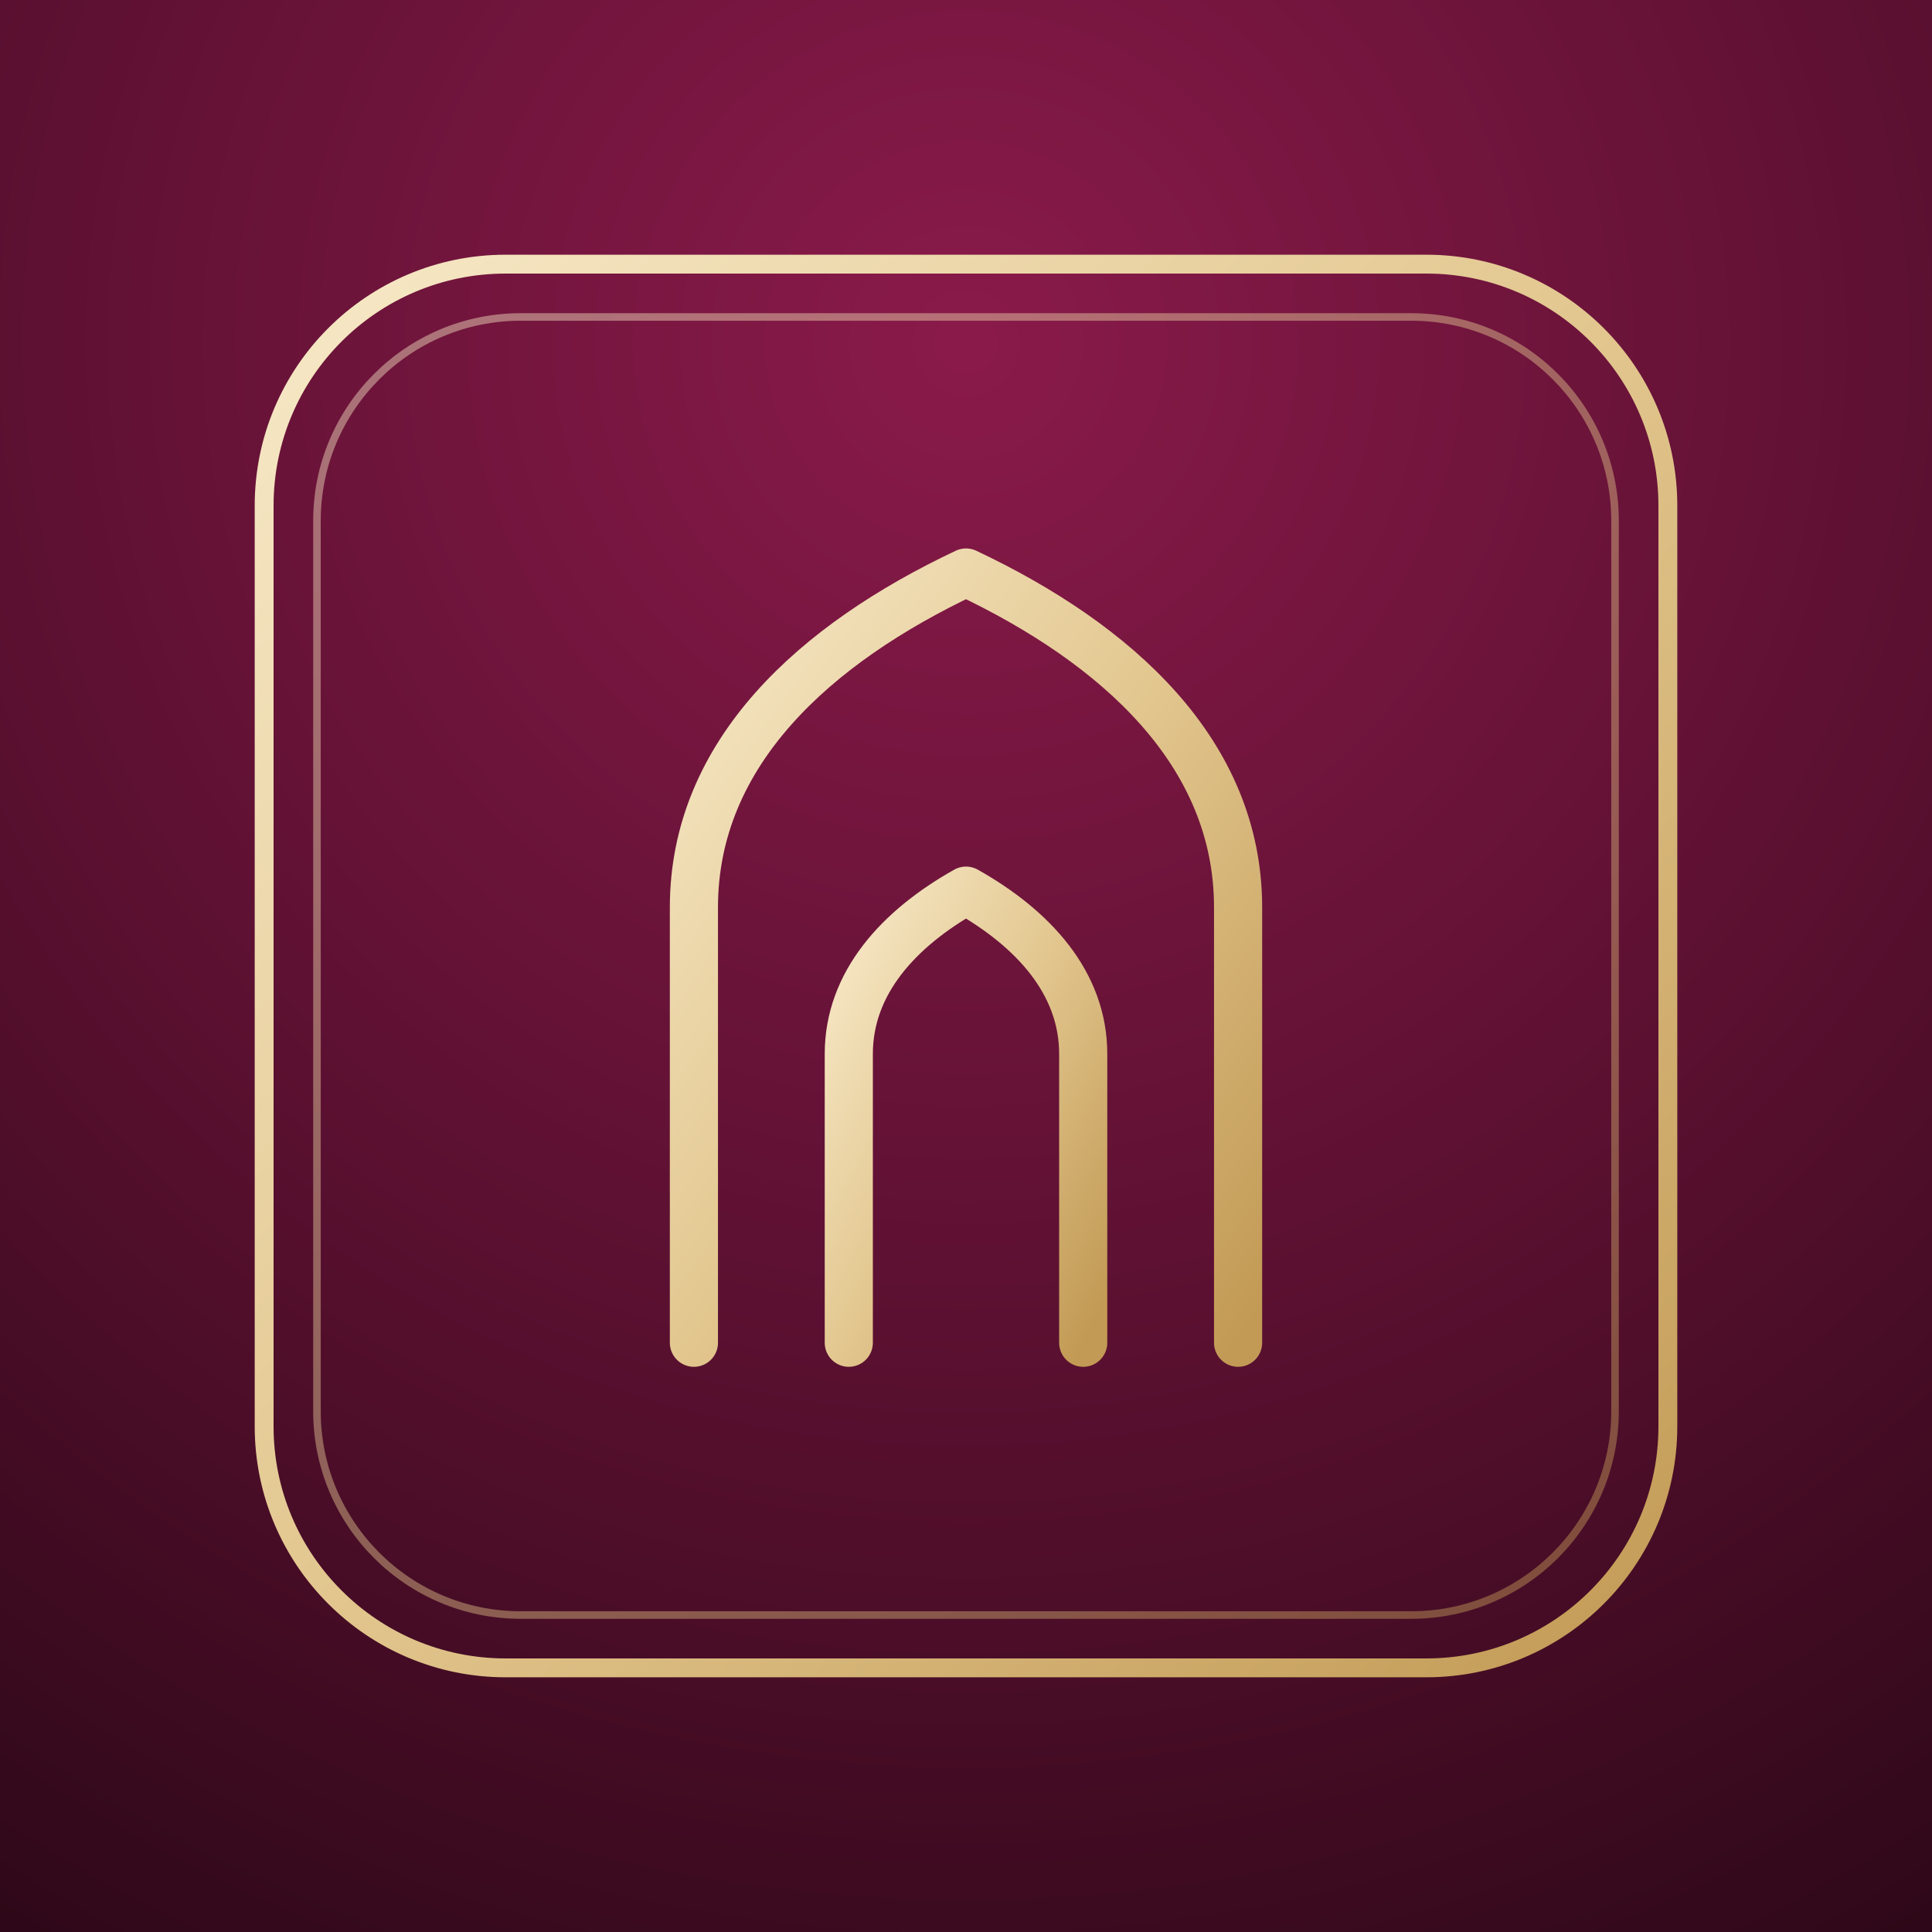
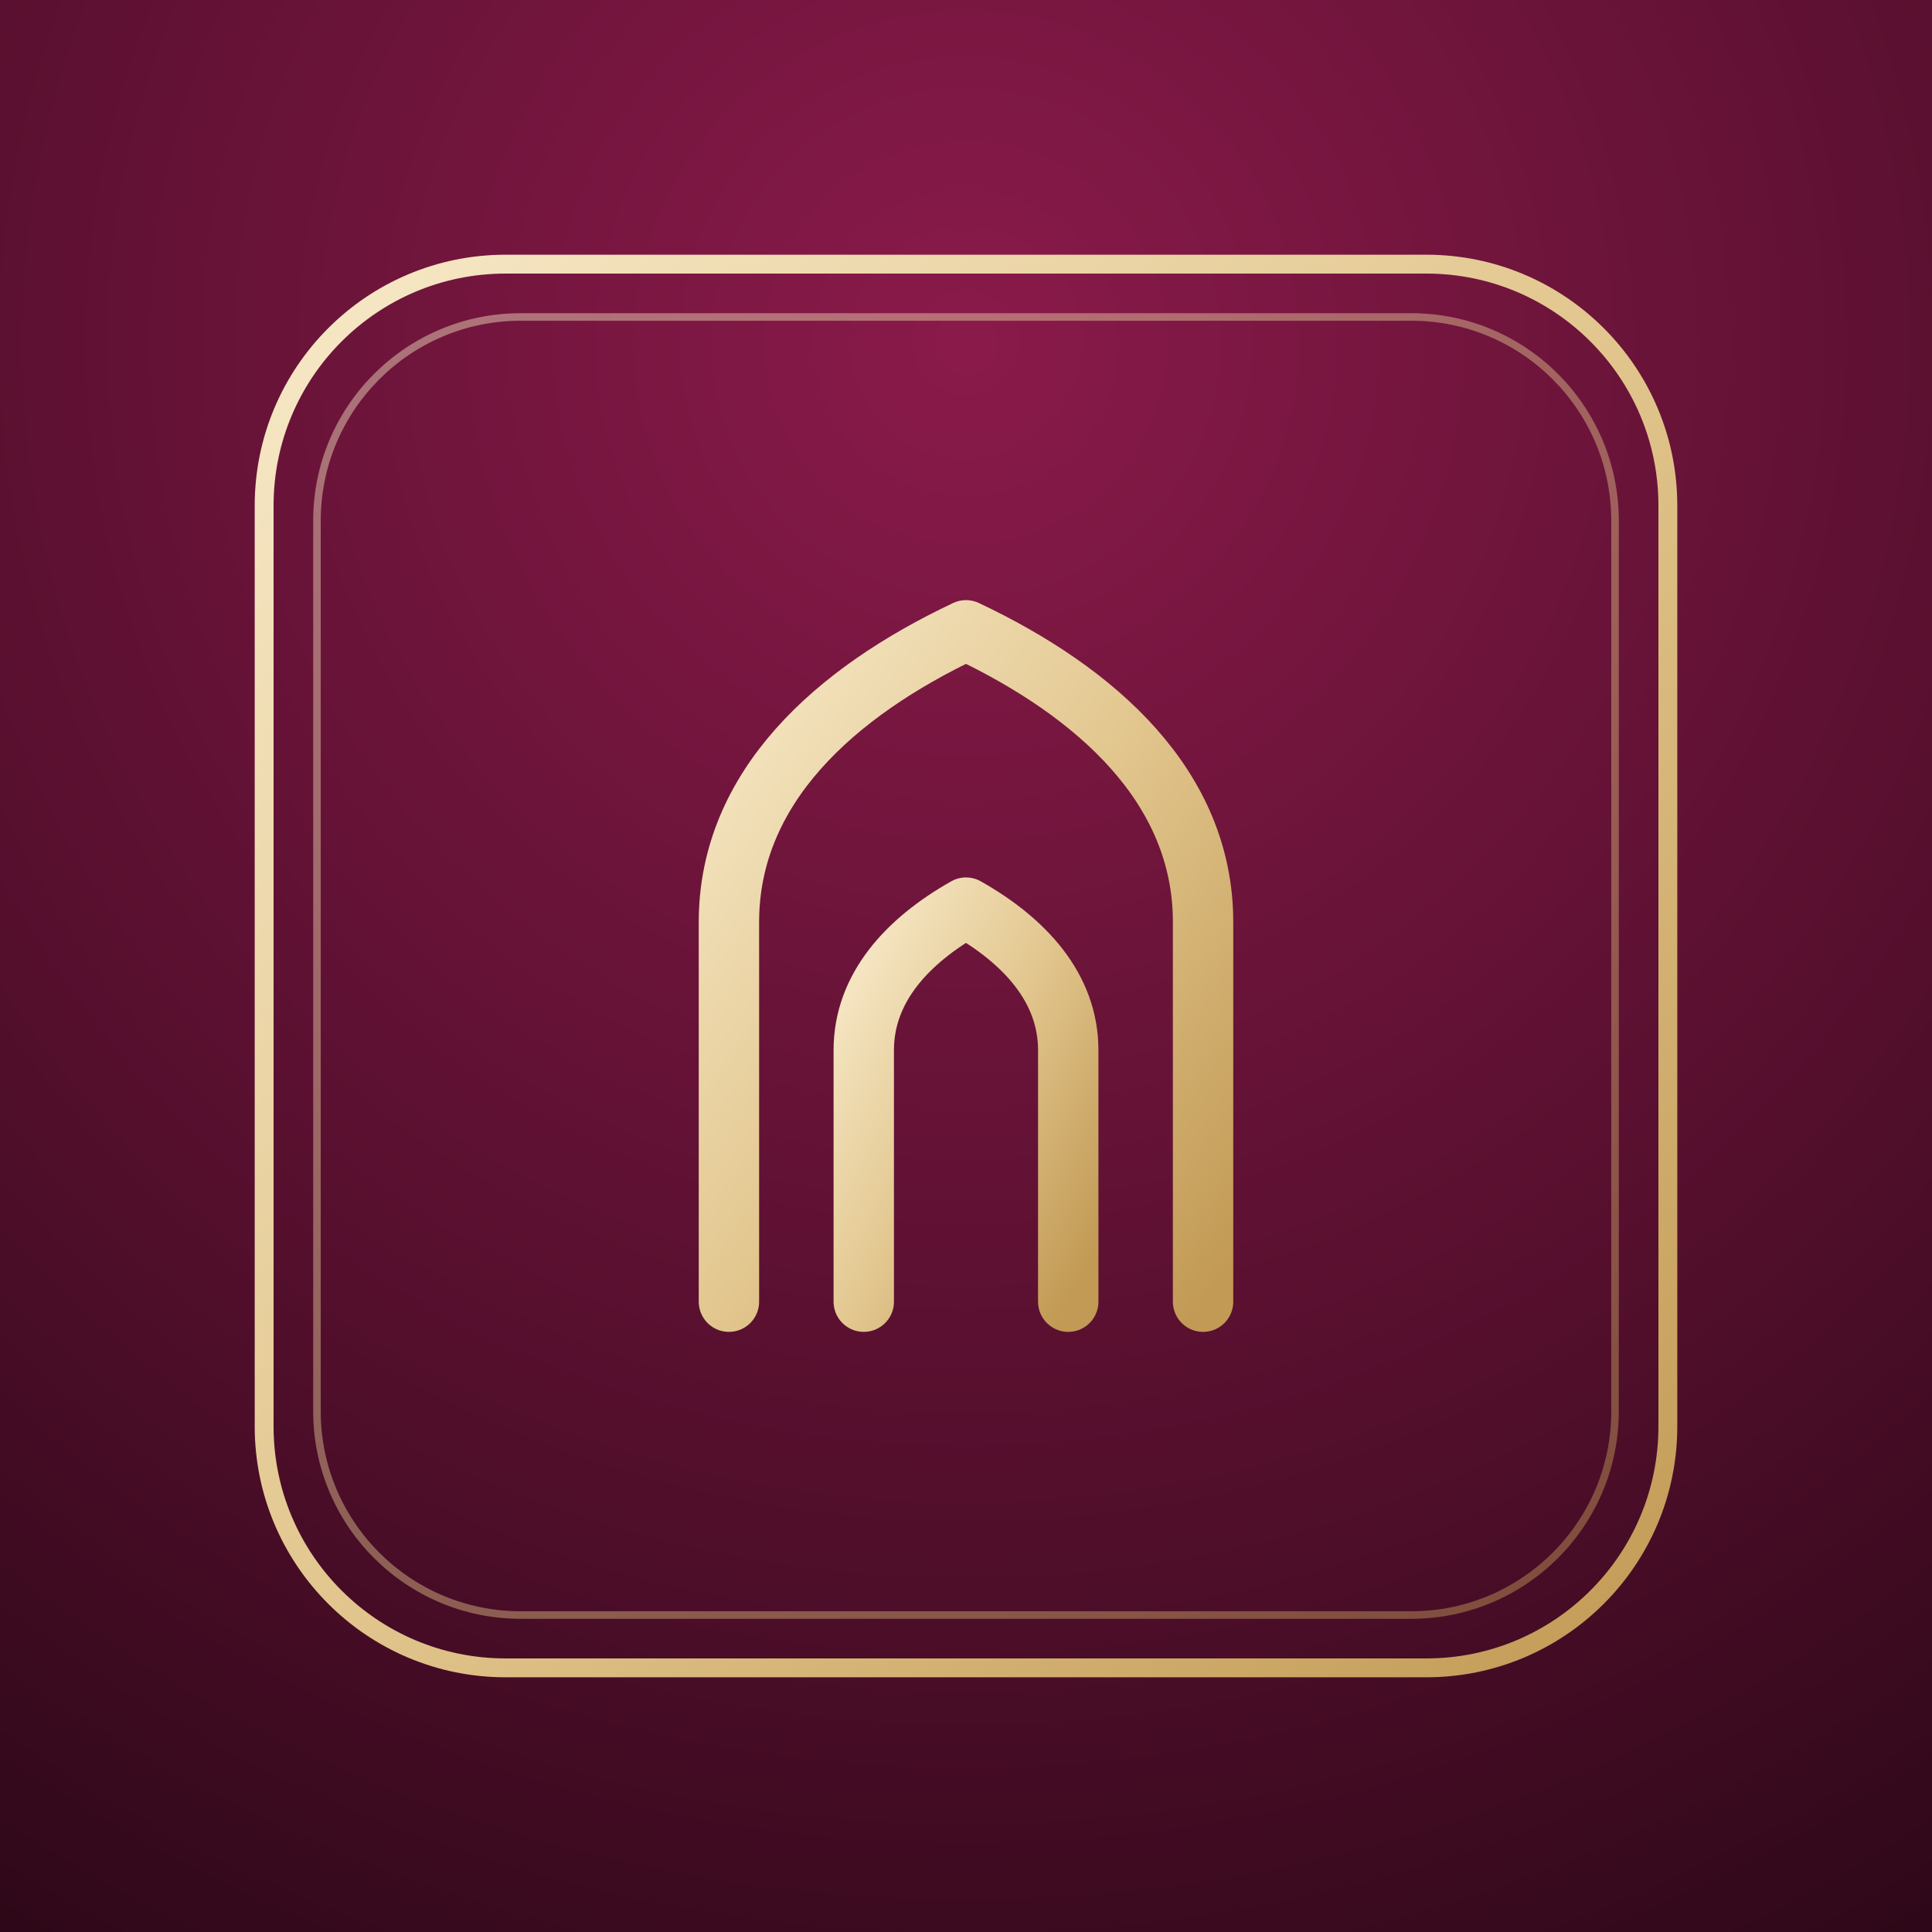
<svg xmlns="http://www.w3.org/2000/svg" width="512" height="512" viewBox="0 0 512 512">
  <defs>
    <linearGradient id="g" x1="0" y1="0" x2="1" y2="1">
      <stop offset="0" stop-color="#F7E9C8" />
      <stop offset=".5" stop-color="#E2C68E" />
      <stop offset="1" stop-color="#C29A55" />
    </linearGradient>
    <radialGradient id="b" cx=".5" cy=".18" r=".95">
      <stop offset="0" stop-color="#8A1A4A" />
      <stop offset=".55" stop-color="#5A1030" />
      <stop offset="1" stop-color="#2E0818" />
    </radialGradient>
  </defs>
  <rect width="512" height="512" fill="url(#b)" />
  <rect x="70" y="70" width="372" height="372" rx="64" fill="none" stroke="url(#g)" stroke-width="5" />
  <rect x="84" y="84" width="344" height="344" rx="54" fill="none" stroke="url(#g)" stroke-opacity=".45" stroke-width="2" />
-   <g transform="translate(122.88 122.88) scale(11.09333)" fill="none" stroke="url(#g)" stroke-width="1.15" stroke-linecap="round" stroke-linejoin="round">
-     <path d="M5.5 21V10.6C5.5 6.9 8.4 4.3 12 2.6c3.6 1.7 6.5 4.3 6.5 8V21" />
-     <path d="M9.2 21v-6.9c0-1.7 1.2-3 2.8-3.9 1.6.9 2.8 2.2 2.8 3.9V21" />
-     <path d="M3.5 21h17" />
+   <g transform="translate(128 128) scale(10.66667)" fill="none" stroke="url(#g)" stroke-width="1.5" stroke-linecap="round" stroke-linejoin="round">
+     <path d="M6.11 20.34L6.11 10.91C6.11 7.56 8.74 5.2 12 3.66C15.26 5.2 17.89 7.56 17.89 10.91L17.89 20.34" />
+     <path d="M9.46 20.34L9.46 14.09C9.46 12.54 10.55 11.37 12 10.55C13.45 11.37 14.54 12.54 14.54 14.09L14.54 20.34" />
+     <path d="M4.29 20.34L19.71 20.34" />
  </g>
</svg>
